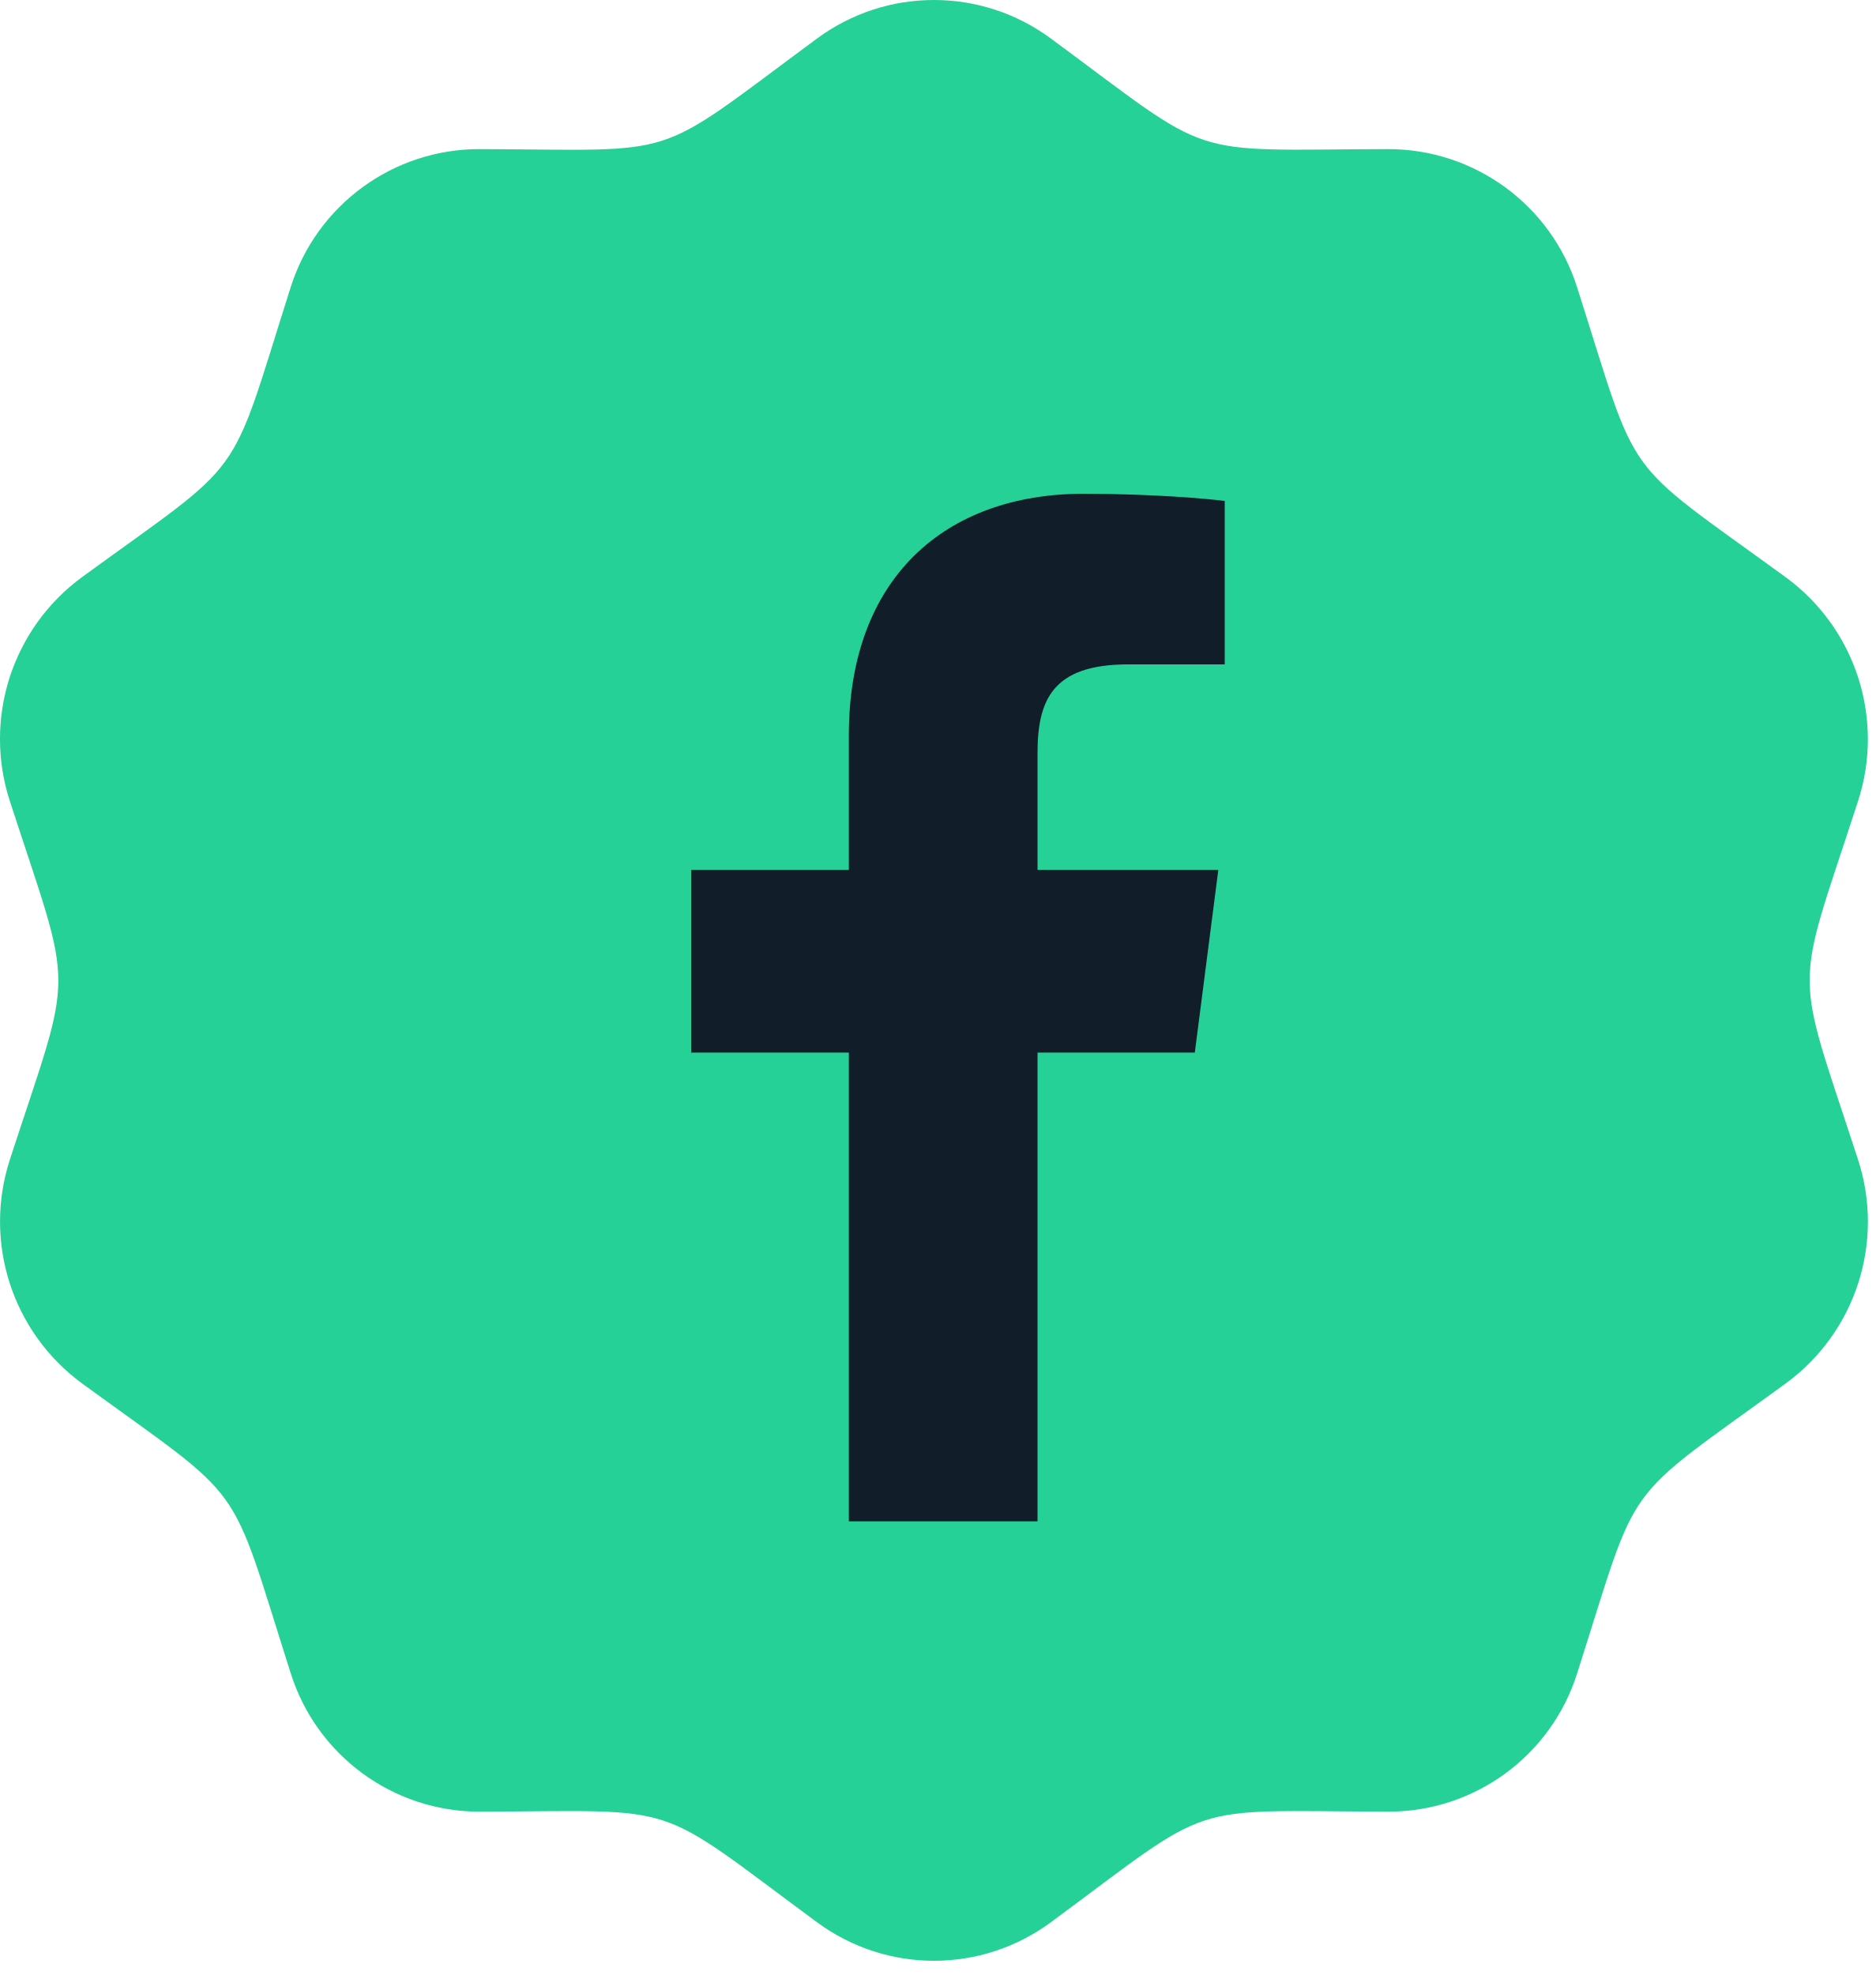
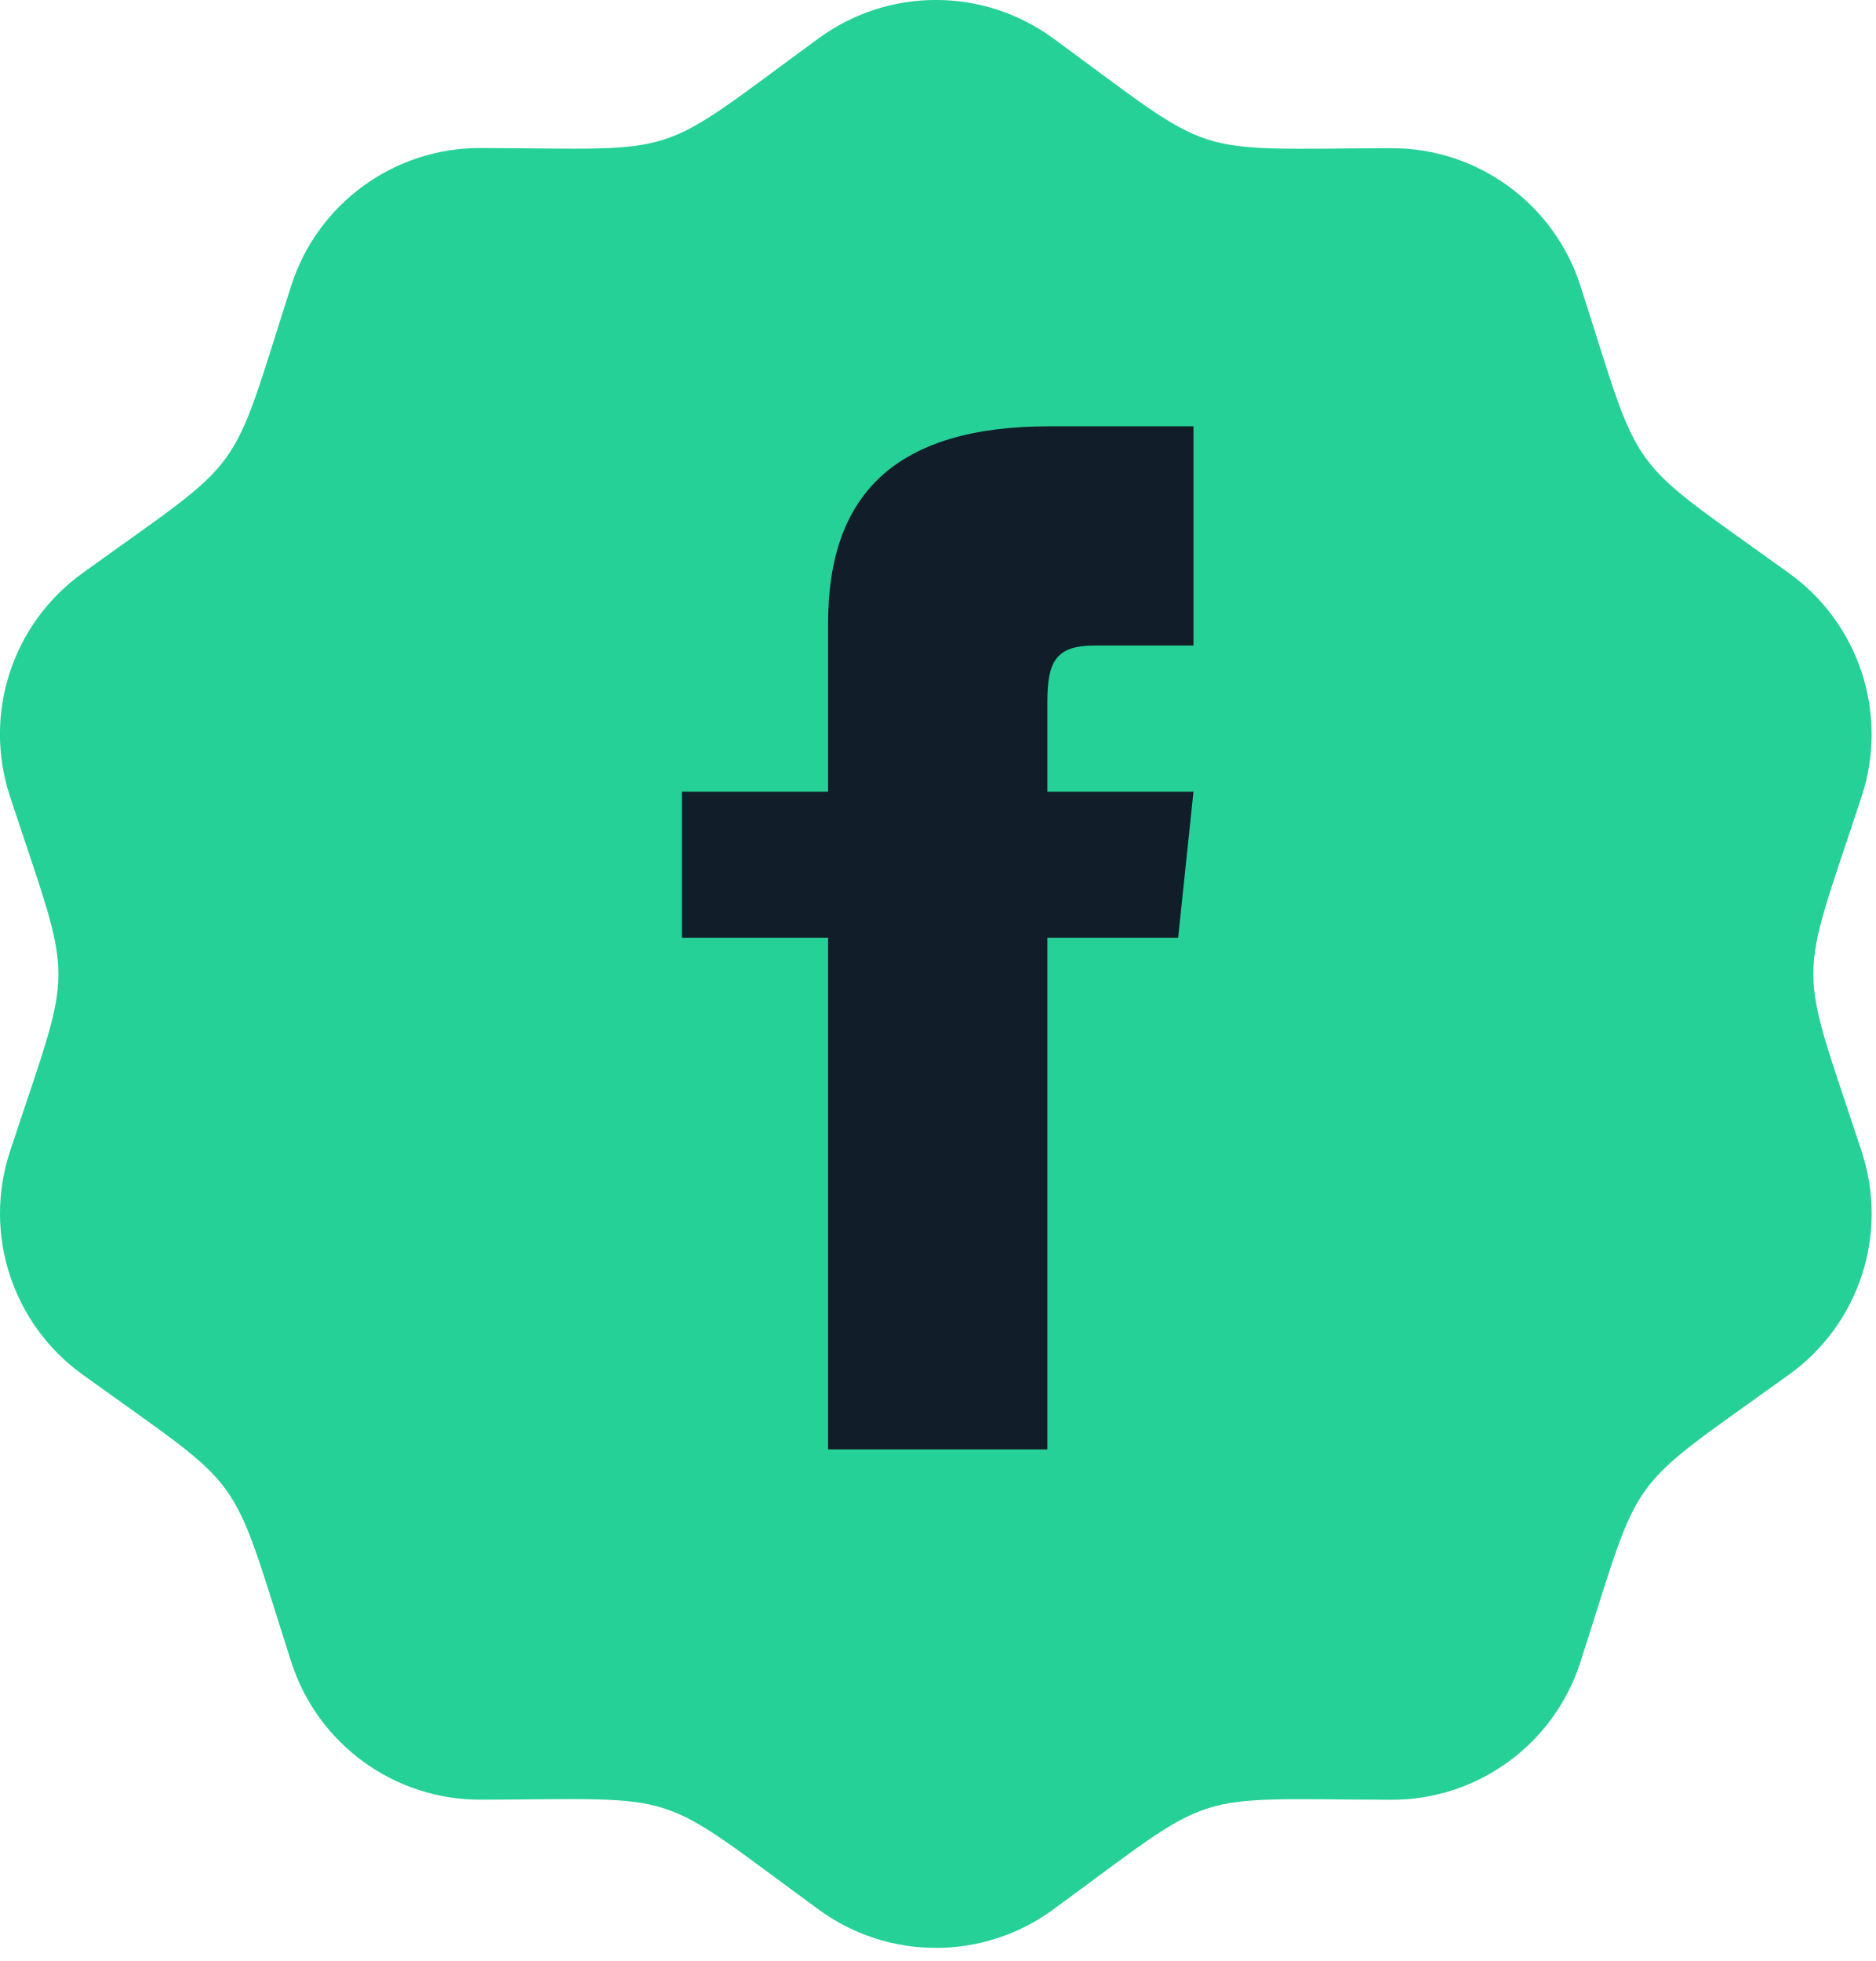
- <svg xmlns="http://www.w3.org/2000/svg" width="19px" height="20px" viewBox="0 0 19 20" version="1.1">
-   <defs />
-   <g id="Page-1" stroke="none" stroke-width="1" fill="none" fill-rule="evenodd">
-     <path d="M8.275,0.39 C8.979,-0.13 9.939,-0.13 10.643,0.39 C12.331,1.636 11.967,1.516 14.06,1.51 C14.936,1.51 15.711,2.078 15.974,2.913 C16.614,4.921 16.39,4.611 18.085,5.845 C18.795,6.364 19.09,7.28 18.817,8.116 C18.167,10.116 18.163,9.732 18.817,11.74 C19.091,12.575 18.795,13.492 18.085,14.01 C16.39,15.244 16.615,14.934 15.974,16.943 C15.711,17.779 14.936,18.347 14.06,18.346 C11.966,18.339 12.33,18.22 10.643,19.466 C9.938,19.986 8.981,19.986 8.275,19.466 C6.587,18.221 6.95,18.339 4.859,18.346 C3.983,18.347 3.207,17.779 2.944,16.943 C2.304,14.933 2.525,15.243 0.832,14.01 C0.123,13.491 -0.172,12.575 0.101,11.74 C0.753,9.74 0.755,10.124 0.101,8.116 C-0.173,7.28 0.122,6.364 0.831,5.844 C2.523,4.612 2.304,4.925 2.943,2.912 C3.206,2.076 3.982,1.508 4.858,1.51 C6.945,1.517 6.577,1.643 8.275,0.39" id="Shape" fill="#26D198" fill-rule="nonzero" />
-     <path d="M10.508,15.406 L10.508,10.659 L12.101,10.659 L12.339,8.809 L10.508,8.809 L10.508,7.629 C10.508,7.093 10.656,6.728 11.424,6.728 L12.404,6.728 L12.404,5.073 C12.235,5.05 11.653,5 10.977,5 C9.564,5 8.597,5.862 8.597,7.445 L8.597,8.809 L7,8.809 L7,10.659 L8.597,10.659 L8.597,15.406 L10.508,15.406 Z" id="Shape" fill="#111D28" />
+ <svg xmlns="http://www.w3.org/2000/svg" width="22" height="23" viewBox="0 0 22 23">
+   <g fill="none" fill-rule="evenodd">
+     <path fill="#26D198" d="M9.605.448a2.328 2.328 0 0 1 2.747 0c1.96 1.434 1.537 1.297 3.966 1.29a2.326 2.326 0 0 1 2.221 1.614c.743 2.31.483 1.953 2.45 3.373a2.327 2.327 0 0 1 .85 2.613c-.755 2.301-.759 1.86 0 4.17a2.323 2.323 0 0 1-.85 2.612c-1.967 1.42-1.706 1.063-2.45 3.374a2.324 2.324 0 0 1-2.221 1.615c-2.43-.008-2.007-.145-3.966 1.289a2.328 2.328 0 0 1-2.747 0c-1.96-1.433-1.539-1.298-3.966-1.29a2.326 2.326 0 0 1-2.222-1.614c-.742-2.313-.486-1.956-2.451-3.374a2.326 2.326 0 0 1-.85-2.612c.758-2.301.76-1.86 0-4.17a2.327 2.327 0 0 1 .849-2.614c1.963-1.417 1.709-1.057 2.451-3.373a2.324 2.324 0 0 1 2.222-1.615c2.423.008 1.995.154 3.967-1.288" />
+     <path fill="#111D28" d="M14 7.571h-1.157c-.461 0-.557.19-.557.667v1.048H14L13.82 11h-1.534v6H9.714v-6H8V9.286h1.714V7.307c0-1.516.798-2.307 2.597-2.307H14v2.571z" />
  </g>
</svg>
